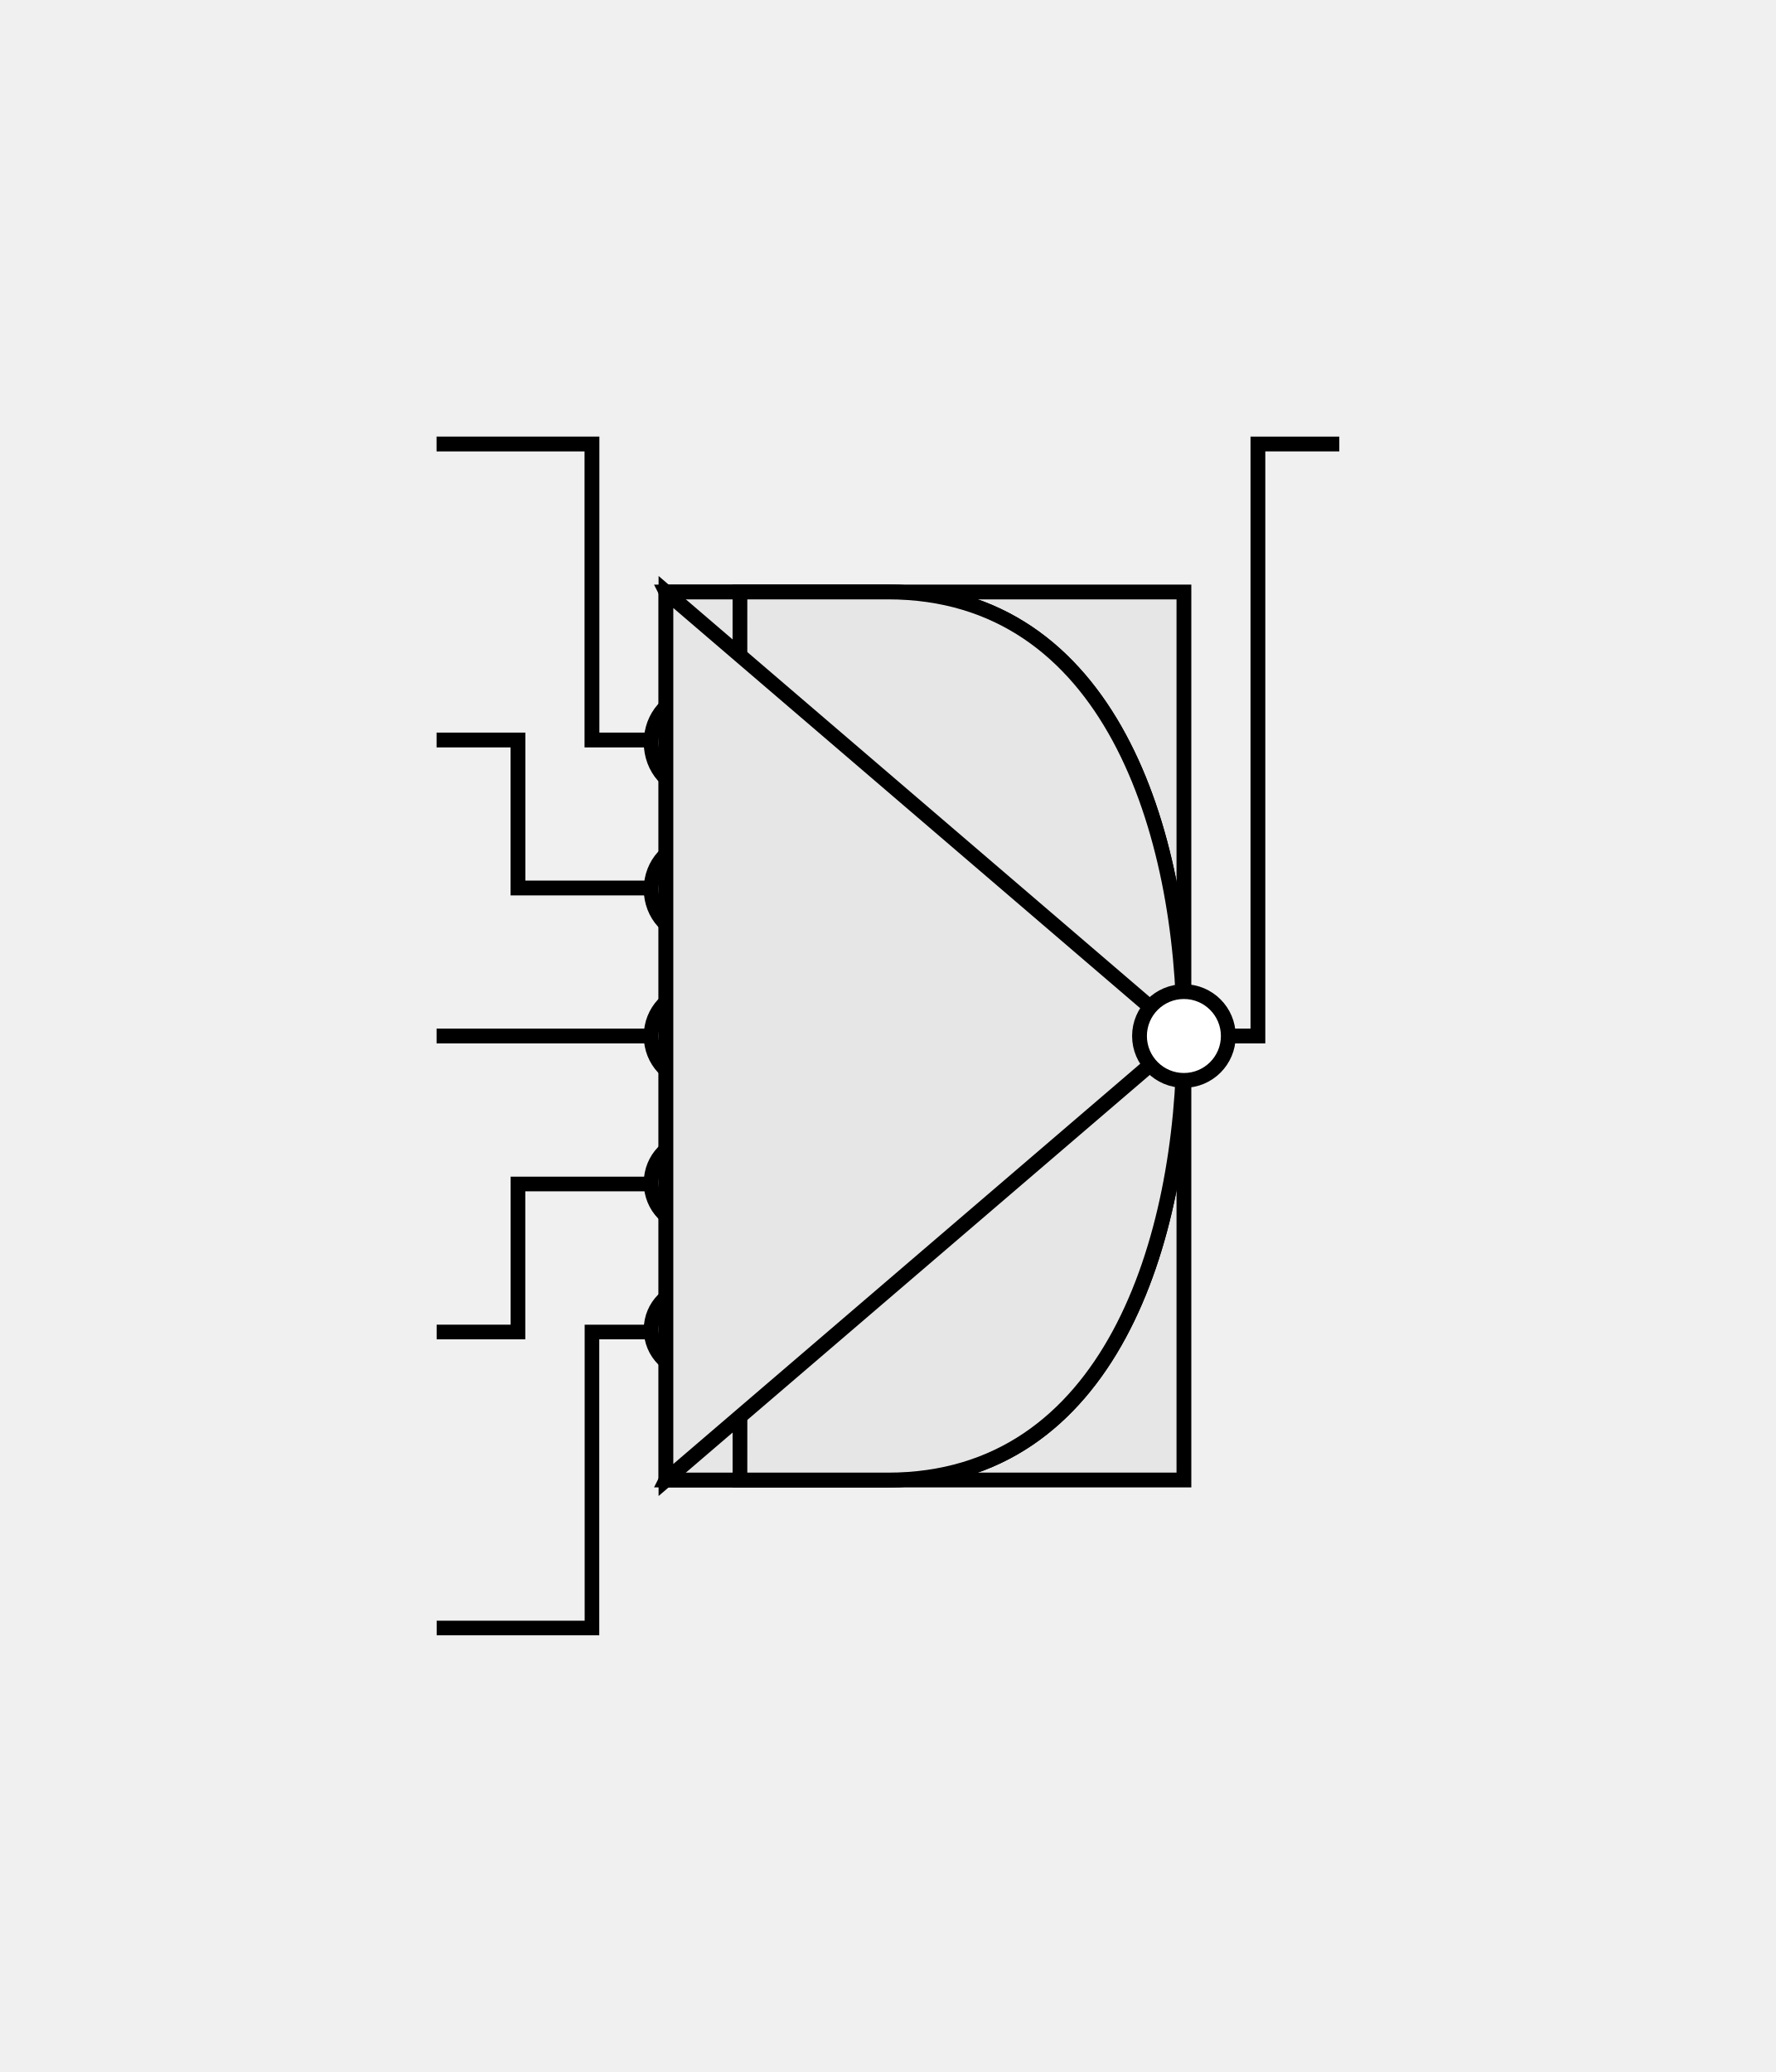
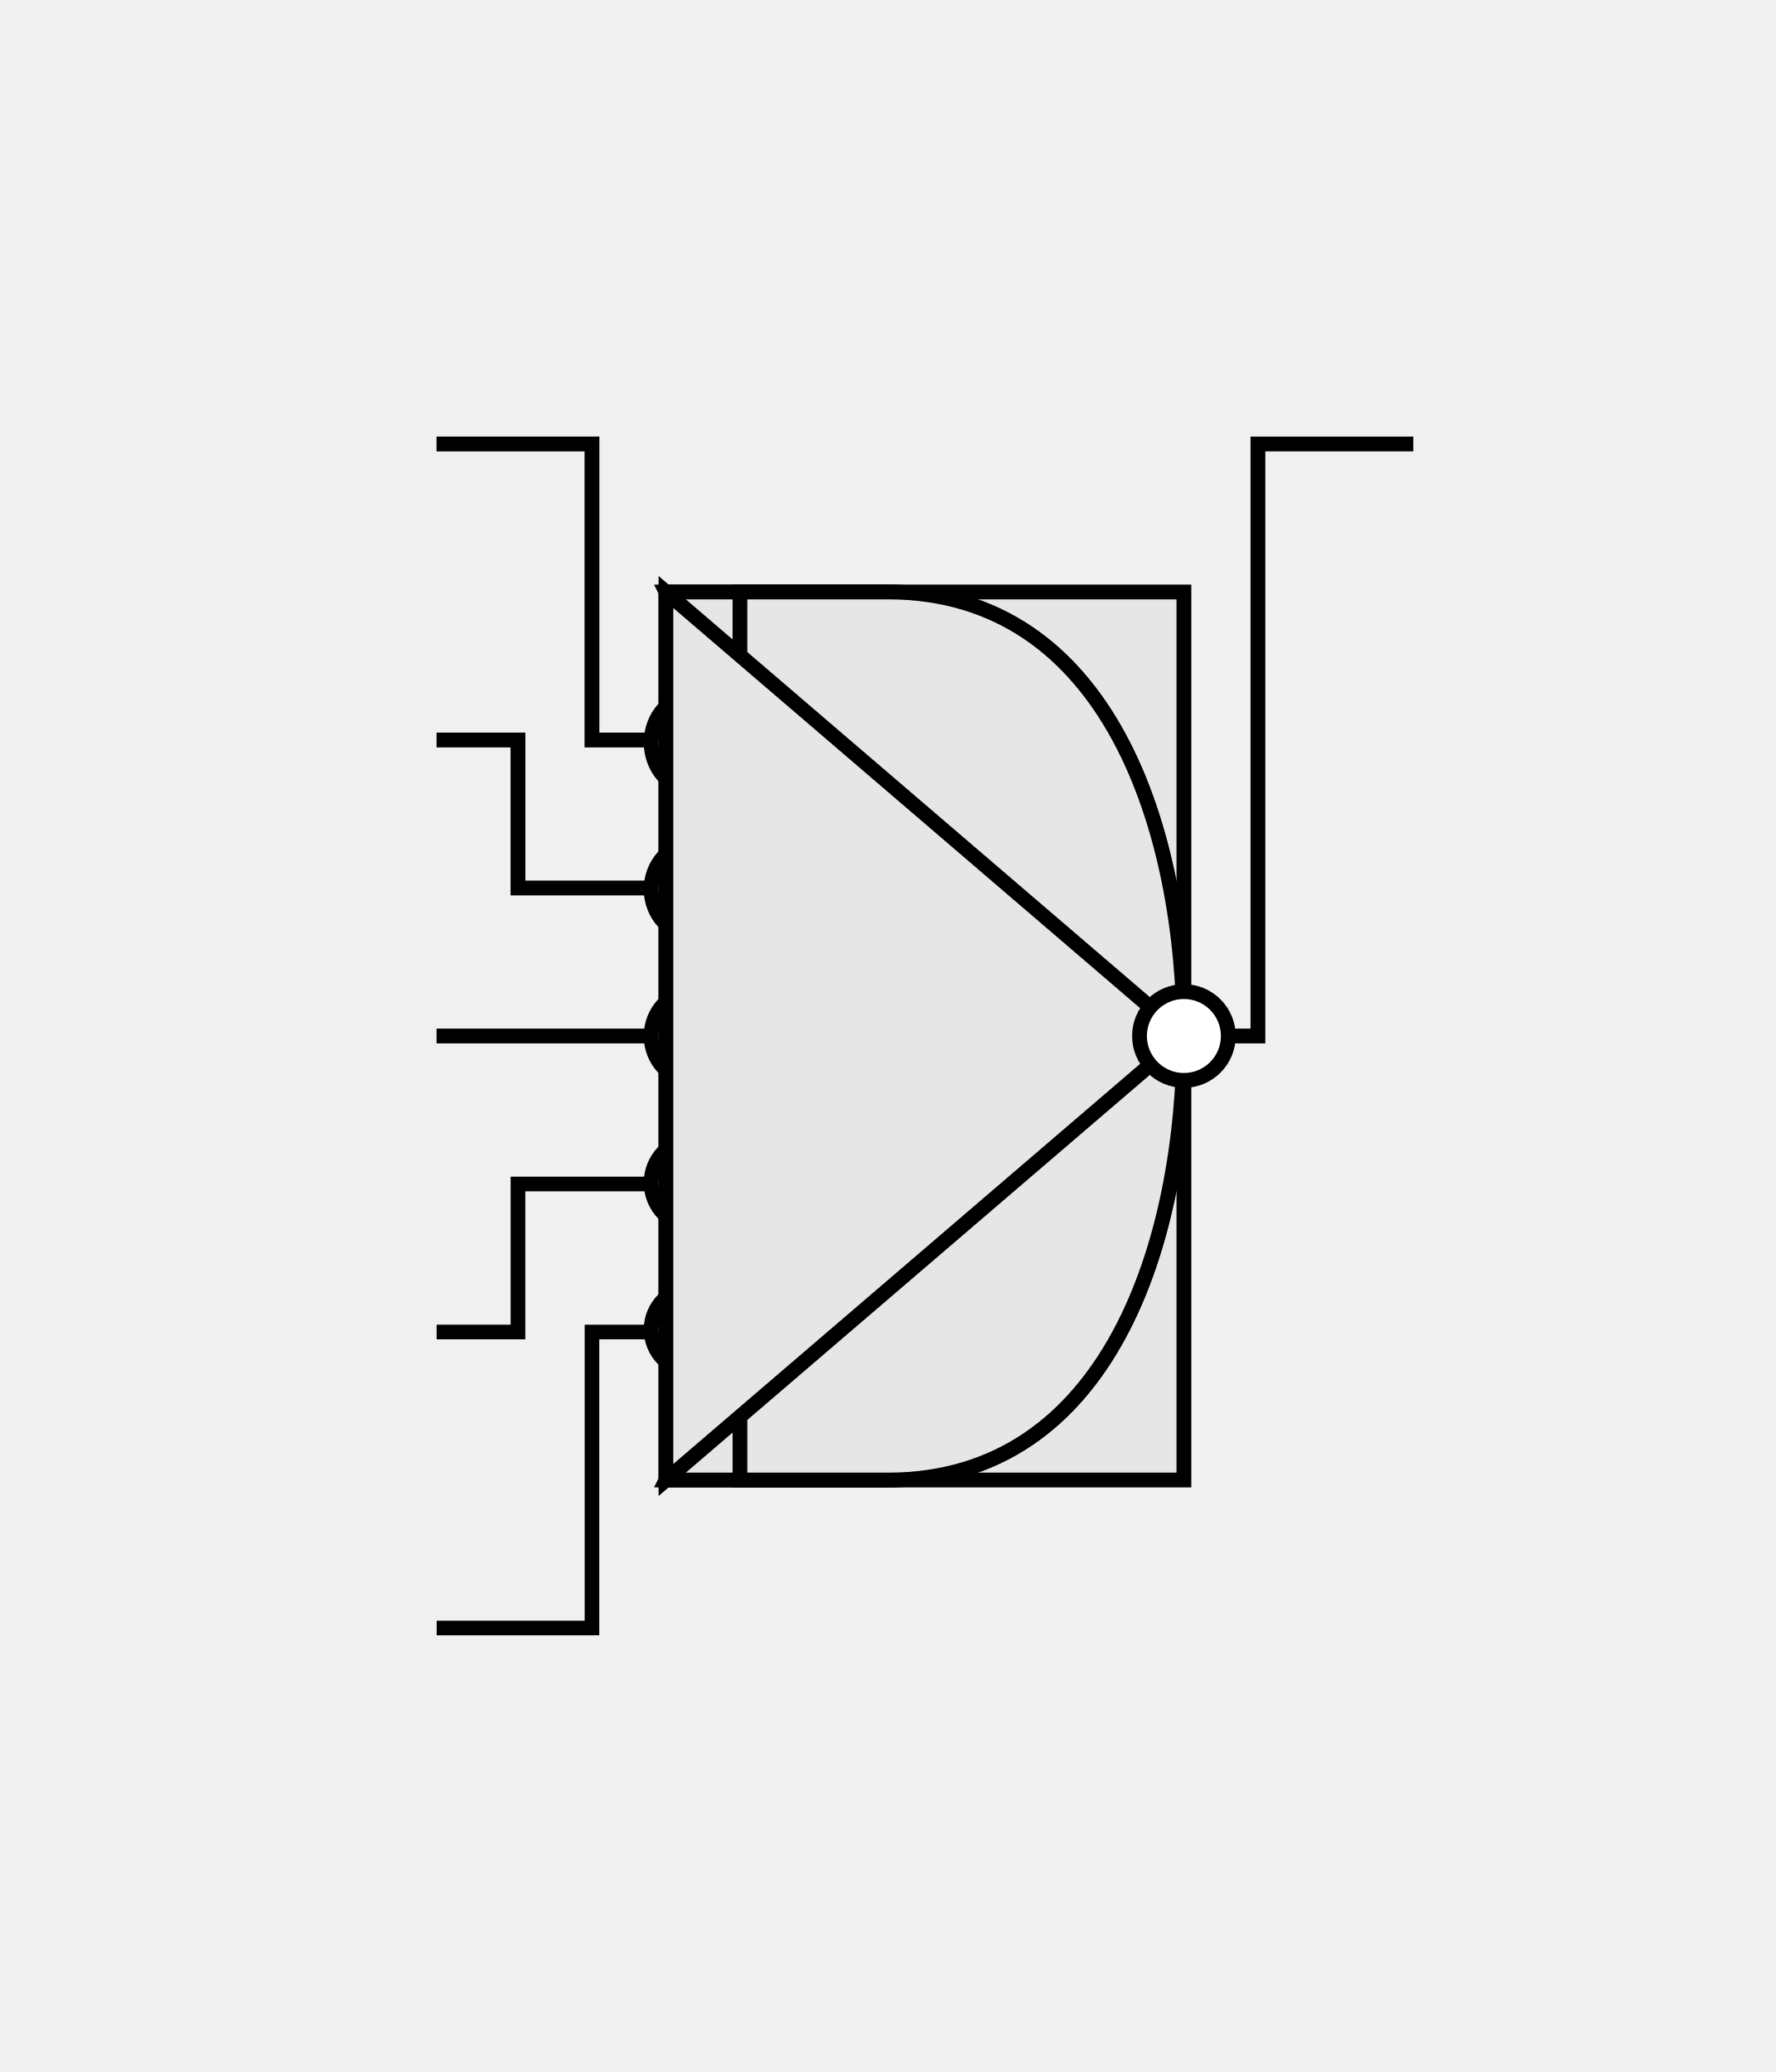
<svg xmlns="http://www.w3.org/2000/svg" version="1.1" viewBox="0 0 120 140">
  <path id="E" d="m55 90h-15v20h-10" color="#000000" fill="none" stroke="#000" stroke-linecap="square" stroke-width=".986" />
  <path id="D" d="m55 80h-20v10h-5" color="#000000" fill="none" stroke="#000" stroke-linecap="square" stroke-width=".99" />
  <path id="C" d="m55 70h-25" color="#000000" fill="none" stroke="#000" stroke-linecap="square" stroke-width=".999" />
  <path id="B" d="m55 60h-20v-10h-5" color="#000000" fill="none" stroke="#000" stroke-linecap="square" stroke-width="1" />
  <path id="A" d="m55 50h-15v-20h-10" color="#000000" fill="none" stroke="#000" stroke-linecap="square" stroke-width="1.002" />
  <ellipse id="notE" transform="translate(0,108)" cx="46.818" cy="-18.17" rx="2.818" ry="2.83" d="m 49.636,-18.17 c 0,1.563 -1.261,2.83 -2.818,2.83 -1.556,0 -2.818,-1.267 -2.818,-2.83 0,-1.563 1.261,-2.83 2.818,-2.83 1.556,0 2.818,1.267 2.818,2.83 z" color="#000000" fill="#fff" fill-rule="evenodd" stroke="#000" stroke-linecap="square" />
  <ellipse id="notD" transform="translate(0,108)" cx="46.818" cy="-28.085" rx="2.818" ry="2.915" d="m 49.636,-28.085 c 0,1.61 -1.261,2.915 -2.818,2.915 -1.556,0 -2.818,-1.305 -2.818,-2.915 0,-1.61 1.261,-2.915 2.818,-2.915 1.556,0 2.818,1.305 2.818,2.915 z" color="#000000" fill="#fff" fill-rule="evenodd" stroke="#000" stroke-linecap="square" />
  <ellipse id="notC" transform="translate(0,108)" cx="46.818" cy="-38" rx="2.818" ry="3" d="m 49.636,-38 c 0,1.657 -1.261,3 -2.818,3 -1.556,0 -2.818,-1.343 -2.818,-3 0,-1.657 1.261,-3 2.818,-3 1.556,0 2.818,1.343 2.818,3 z" color="#000000" fill="#fff" fill-rule="evenodd" stroke="#000" stroke-linecap="square" />
  <ellipse id="notB" transform="translate(0,108)" cx="46.818" cy="-47.915" rx="2.818" ry="3.085" d="m 49.636,-47.915 c 0,1.704 -1.261,3.085 -2.818,3.085 -1.556,0 -2.818,-1.381 -2.818,-3.085 0,-1.704 1.261,-3.085 2.818,-3.085 1.556,0 2.818,1.381 2.818,3.085 z" color="#000000" fill="#fff" fill-rule="evenodd" stroke="#000" stroke-linecap="square" />
  <ellipse id="notA" transform="translate(0,108)" cx="46.818" cy="-57.83" rx="2.818" ry="3.17" d="m 49.636,-57.83 c 0,1.751 -1.261,3.17 -2.818,3.17 -1.556,0 -2.818,-1.419 -2.818,-3.17 0,-1.751 1.261,-3.17 2.818,-3.17 1.556,0 2.818,1.419 2.818,3.17 z" color="#000000" fill="#fff" fill-rule="evenodd" stroke="#000" stroke-linecap="square" />
-   <path id="OUT" d="m90 30h-5v40h-10" color="#000000" fill="none" stroke="#000" stroke-linecap="square" stroke-width=".999" />
+   <path id="OUT" d="m95 30h-10v40h-10" color="#000000" fill="none" stroke="#000" stroke-linecap="square" stroke-width=".999" />
  <rect id="LUT" x="45" y="40" width="35" height="60" fill="#e6e6e6" stroke="#000" />
  <path id="OR" d="m45 40c5 10 10 15 10 30s-5 20-10 30h15c15 0 20-16.217 20-30s-5-30-20-30z" color="#000000" fill="#e6e6e6" fill-rule="evenodd" stroke="#000" stroke-linecap="square" stroke-width=".995" />
  <path id="AND" d="m50 40c0 15-0.008 12.569 0 30s0 20 0 30h10c15 0 20-16.217 20-30s-5-30-20-30h-10z" color="#000000" fill="#e6e6e6" fill-rule="evenodd" stroke="#000" stroke-linecap="square" stroke-width=".995" />
  <g id="NOT" transform="translate(-.0012096 108)" fill-rule="evenodd" stroke="#000" stroke-linecap="square">
    <path d="m45-68v60l35-30z" color="#000000" fill="#e6e6e6" stroke-width=".995" />
    <circle cx="80" cy="-38" r="3" d="m 83,-38 c 0,1.657 -1.343,3 -3,3 -1.657,0 -3,-1.343 -3,-3 0,-1.657 1.343,-3 3,-3 1.657,0 3,1.343 3,3 z" color="#000000" fill="#fff" />
  </g>
</svg>
